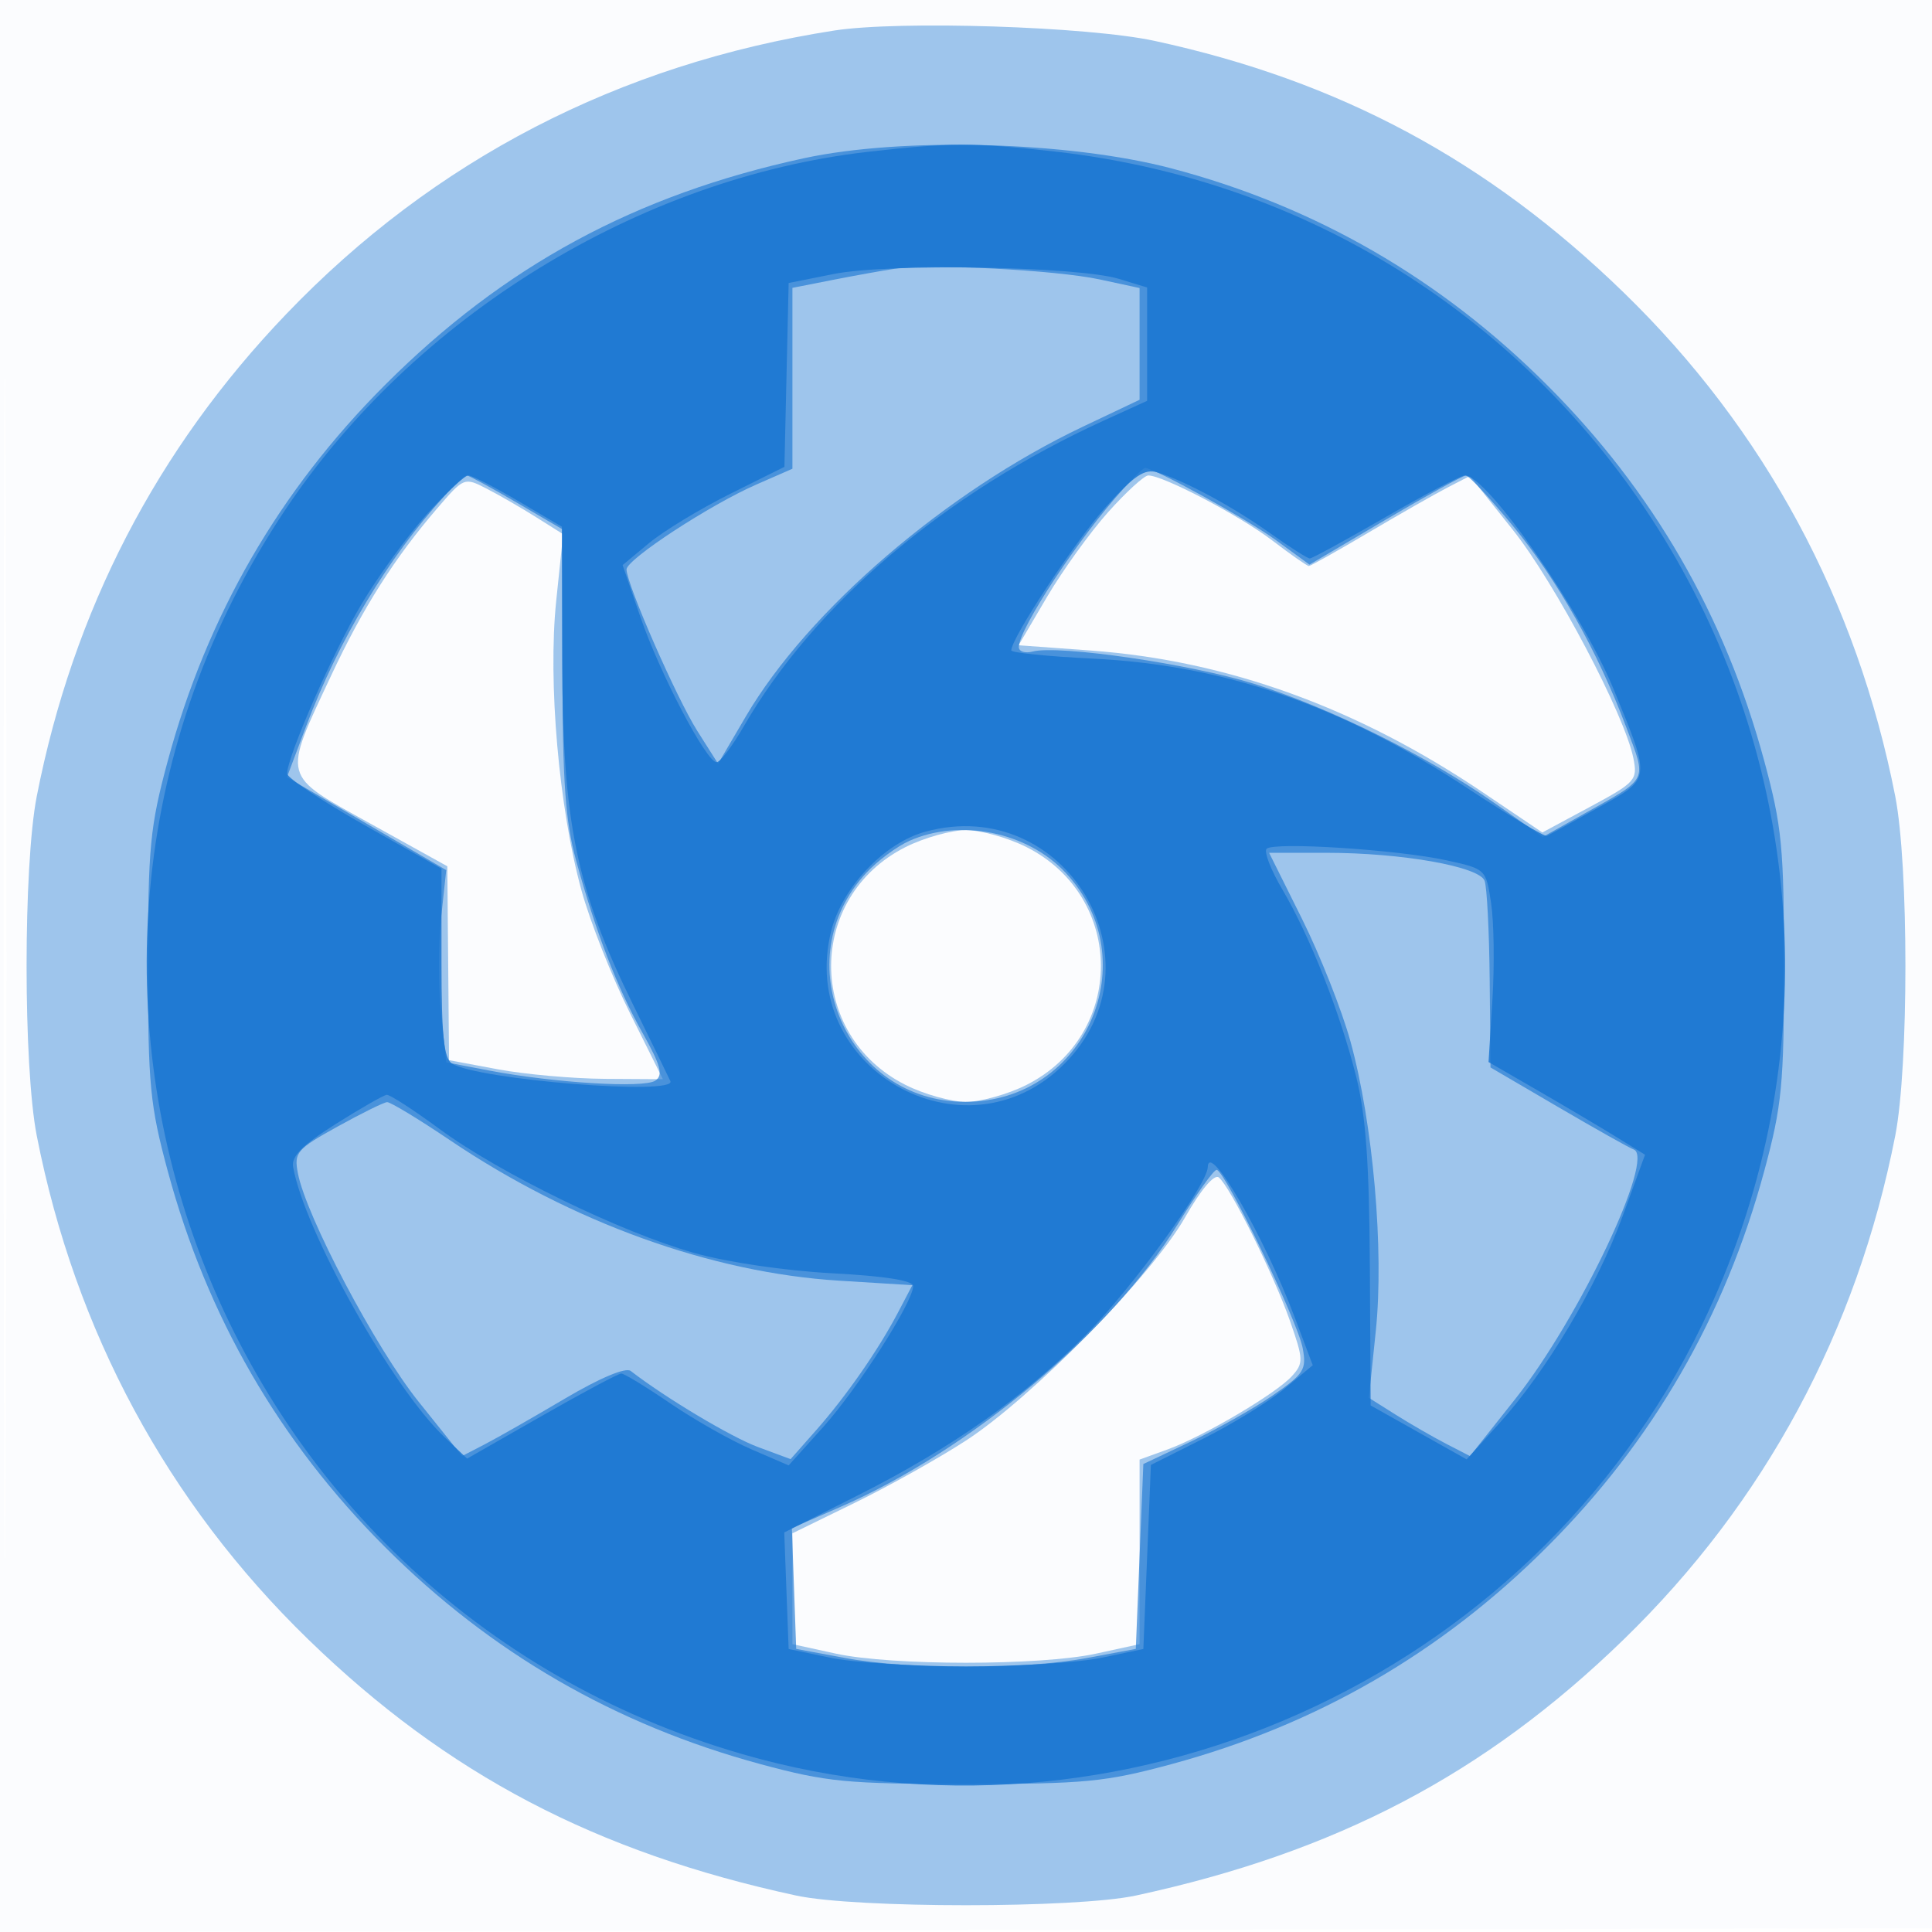
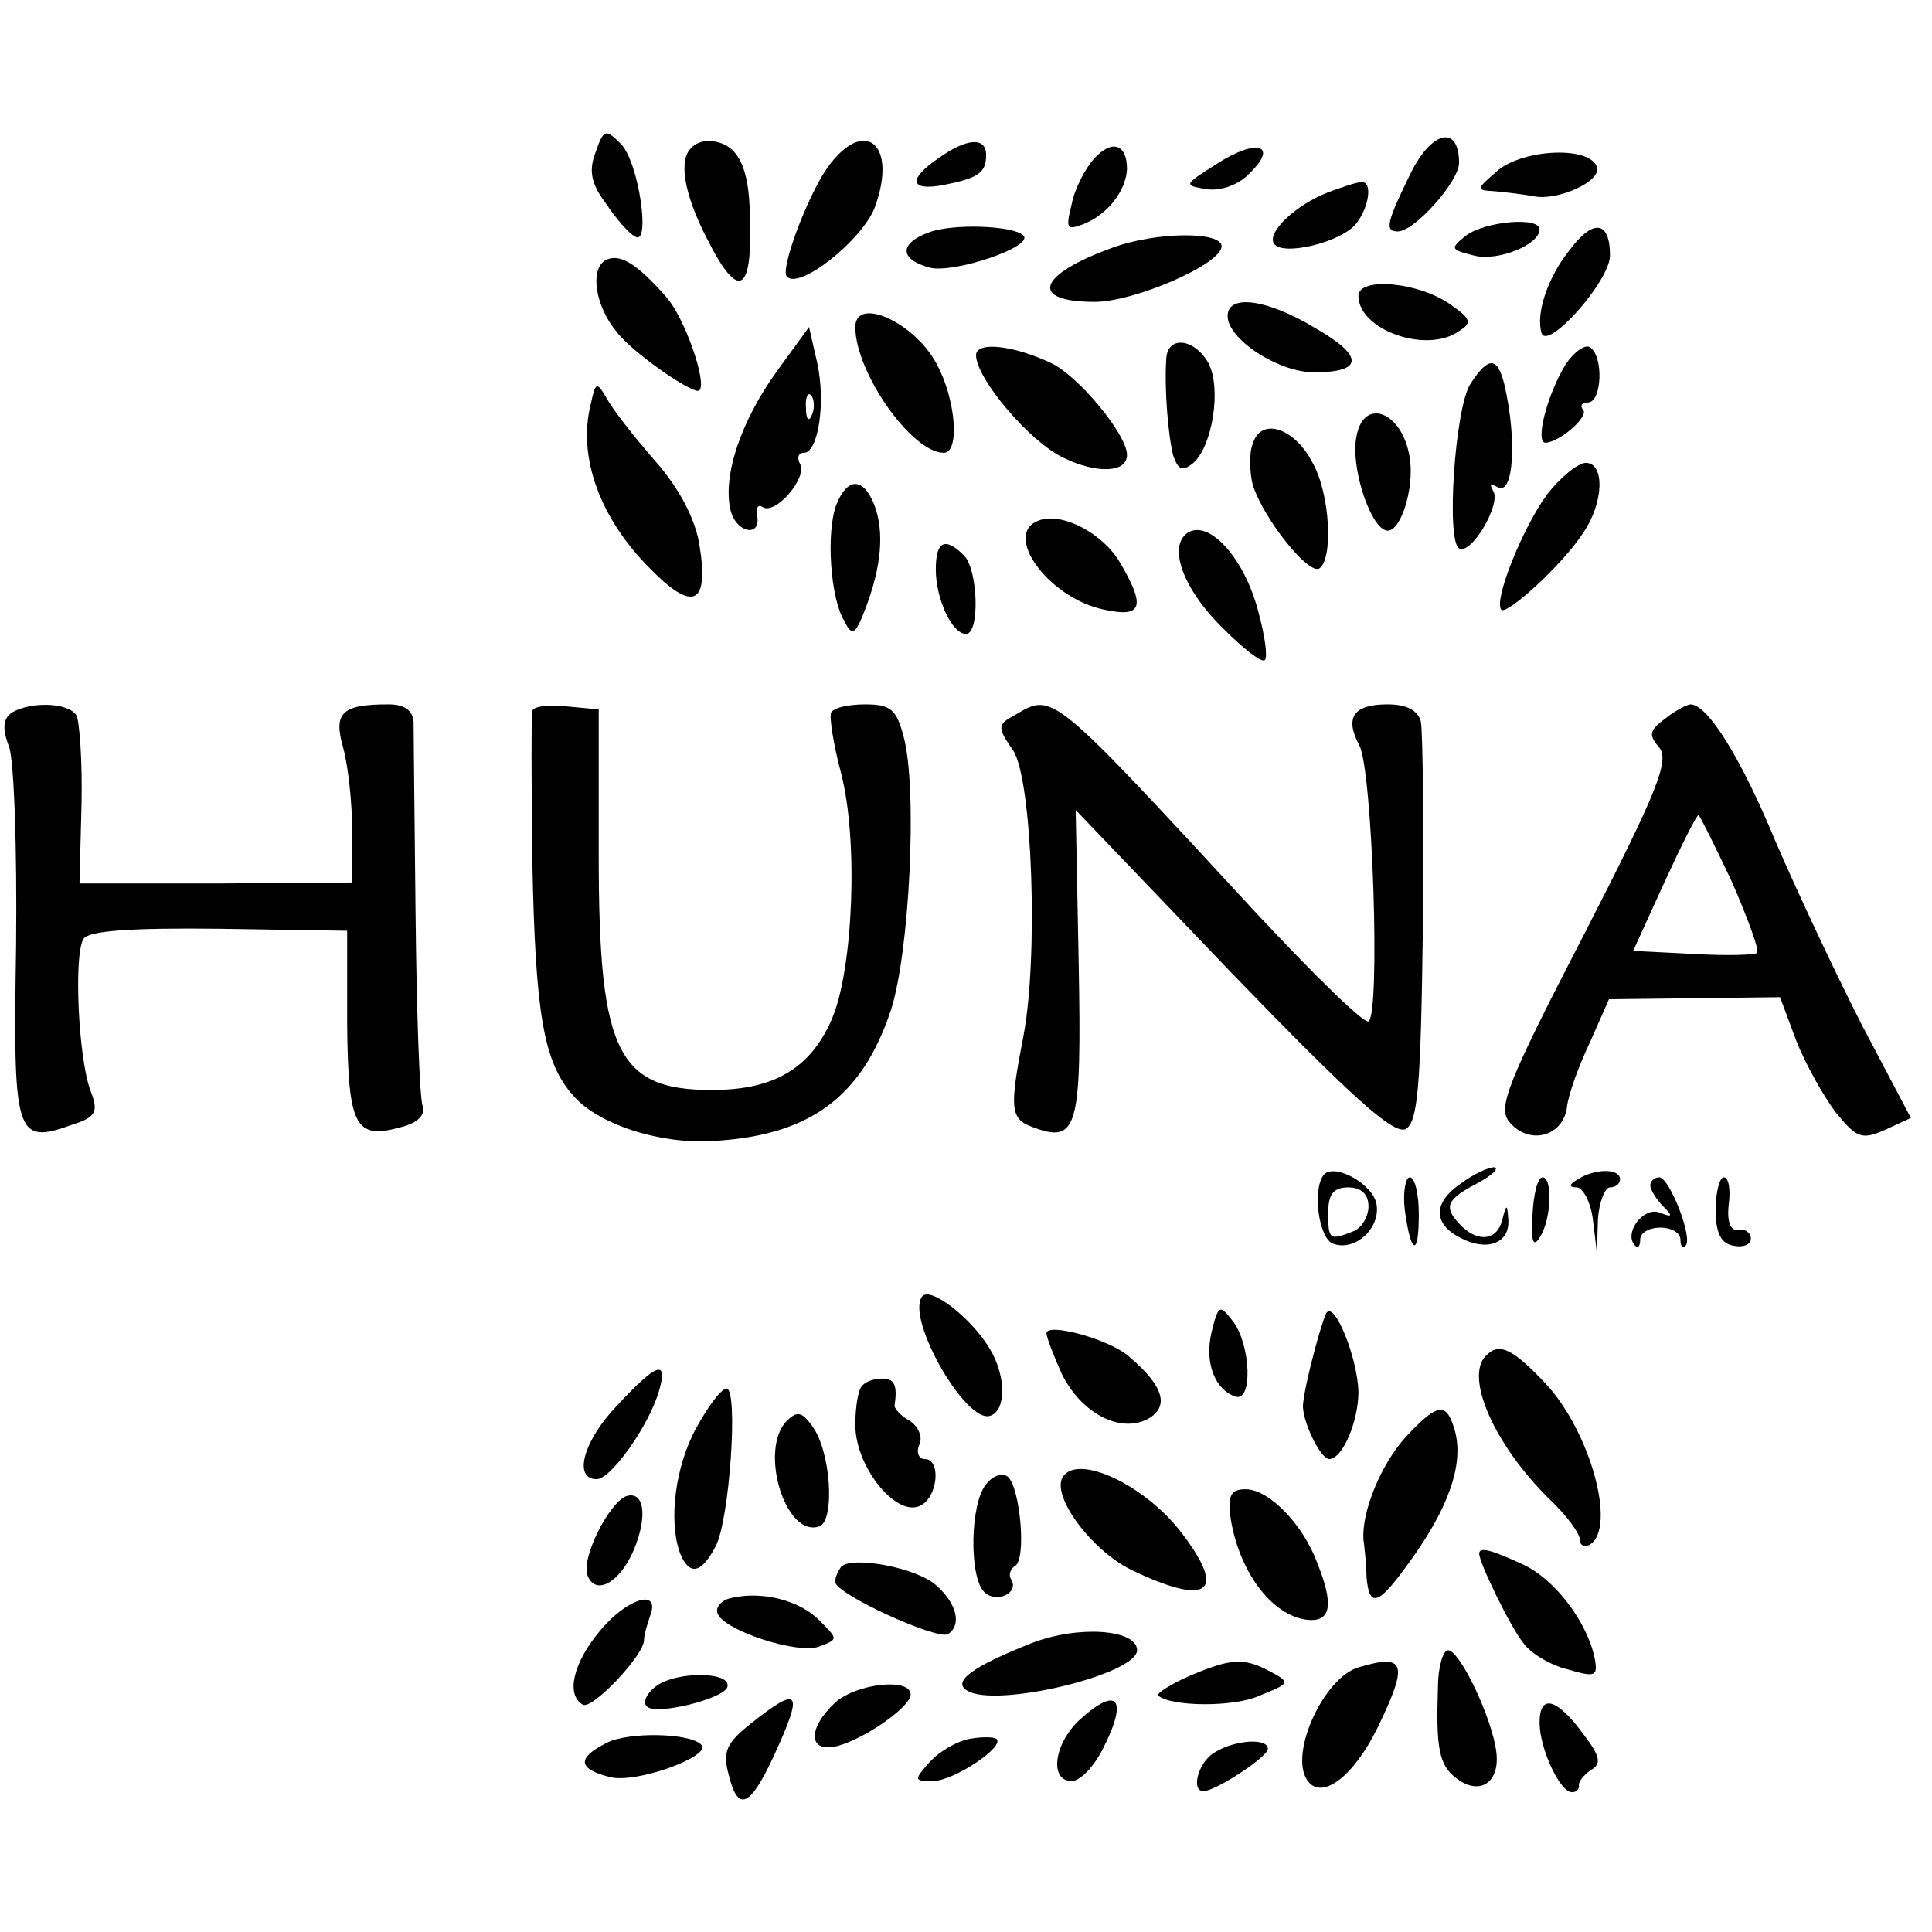
- <svg xmlns="http://www.w3.org/2000/svg" width="256" height="256">
-   <path fill-opacity=".016" d="M0 128.004v128.004l128.25-.254 128.25-.254.254-127.75L257.008 0H0v128.004m.485.496c0 70.4.119 99.053.265 63.672.146-35.38.146-92.98 0-128C.604 29.153.485 58.1.485 128.5" fill="#1976D2" fill-rule="evenodd" />
-   <path fill-opacity=".414" d="M110.5 4.051C82.037 8.492 57.508 21.188 37.936 41.608 20.753 59.537 9.701 80.895 4.873 105.5c-1.801 9.181-1.801 35.819 0 45 5.086 25.923 17.318 48.612 35.98 66.739 18.375 17.848 38.091 28.197 64.647 33.931 7.912 1.708 37.088 1.708 45 0 26.556-5.734 46.272-16.083 64.647-33.931 18.662-18.127 30.894-40.816 35.98-66.739 1.801-9.181 1.801-35.819 0-45-5.086-25.923-17.318-48.612-35.98-66.739-18.016-17.5-37.679-28.049-62.147-33.342-8.851-1.915-33.839-2.719-42.5-1.368M57.937 67.355c-5.675 6.602-9.848 13.179-14.046 22.136-6.475 13.818-6.675 13.065 5.205 19.652l10.177 5.643.114 12.846.113 12.847 6.5 1.214c3.575.667 9.951 1.235 14.169 1.26l7.669.047-4.359-8.75c-2.397-4.812-5.289-12.125-6.425-16.25-2.998-10.886-4.465-27.659-3.355-38.358l.919-8.858-3.559-2.242c-1.957-1.233-4.909-2.936-6.559-3.786-2.978-1.534-3.026-1.515-6.563 2.599m88.906.496c-2.389 2.669-6.038 7.731-8.111 11.25l-3.767 6.399 9.58.7c18.028 1.316 35.321 7.575 51.975 18.814l7.848 5.295 6.334-3.404c6.009-3.23 6.304-3.56 5.738-6.405-1.147-5.77-10.374-23.254-15.998-30.312l-5.672-7.12-3.002 1.552c-1.651.854-6.361 3.538-10.467 5.966-4.107 2.428-7.65 4.414-7.875 4.414-.225 0-2.416-1.532-4.869-3.404-4.319-3.297-14.43-8.596-16.402-8.596-.533 0-2.924 2.183-5.312 4.851M119.97 112.25c-13.123 6.629-13.123 24.871 0 31.5 2.45 1.238 6.063 2.25 8.03 2.25 1.967 0 5.58-1.012 8.03-2.25 13.123-6.629 13.123-24.871 0-31.5-2.45-1.237-6.063-2.25-8.03-2.25-1.967 0-5.58 1.013-8.03 2.25M157 161.354c-4.352 7.642-20.272 23.85-29 29.524-3.575 2.325-10.213 6.041-14.75 8.26l-8.25 4.033V217.858l5.75 1.254c7.405 1.615 27.095 1.615 34.5 0l5.75-1.254v-24.456l3.648-1.32c4.794-1.733 14.437-7.412 16.54-9.741 1.553-1.719 1.535-2.204-.269-7.341-2.19-6.233-7.905-17.753-9.416-18.979-.608-.493-2.383 1.609-4.503 5.333" fill="#1976D2" fill-rule="evenodd" />
-   <path fill-opacity=".633" d="M106.5 20.973c-22.292 4.83-39.705 14.257-55.488 30.039-14.029 14.03-23.57 30.536-28.774 49.782-2.363 8.739-2.625 11.45-2.625 27.206s.262 18.467 2.625 27.206c5.204 19.246 14.745 35.752 28.774 49.782 14.03 14.029 30.536 23.57 49.782 28.774 8.739 2.363 11.45 2.625 27.206 2.625s18.467-.262 27.206-2.625c19.246-5.204 35.752-14.745 49.782-28.774 14.029-14.03 23.57-30.536 28.774-49.782 2.363-8.739 2.625-11.45 2.625-27.206s-.262-18.467-2.625-27.206c-5.204-19.246-14.745-35.752-28.774-49.782-14.091-14.09-30.744-23.693-49.782-28.705-13.549-3.567-35.609-4.171-48.706-1.334m12 14.646c-1.65.25-5.362.92-8.25 1.489L105 38.142v23.97l-4.75 2.077c-6.192 2.707-17.255 9.944-17.232 11.273.035 1.995 6.648 17.075 9.379 21.388l2.754 4.349 3.674-6.267c8.243-14.057 26.562-29.805 44.666-38.396L151 52.973V38.166l-5.25-1.133c-5.812-1.255-22.567-2.124-27.25-1.414m30.364 29.131C143.041 71.129 135 83.305 135 85.744c0 .588.826.853 1.835.589 3.458-.904 21.048 1.663 29.357 4.284 10.03 3.165 22.999 9.592 31.774 15.747l6.466 4.535 5.534-3.108c8.572-4.815 8.255-4.157 5.513-11.444-3.799-10.092-9.099-19.497-15.061-26.725-3.004-3.642-5.79-6.614-6.19-6.605-.4.009-5.225 2.667-10.721 5.907l-9.993 5.89-4.507-3.286C165.275 68.808 152.92 62 151.716 62c-.188 0-1.472 1.237-2.852 2.75m-90 1C51.41 73.915 44.842 84.856 40.56 96.241l-2.536 6.741 10.552 6.155 10.552 6.156-.681 6.353c-.374 3.495-.372 9.226.004 12.737l.683 6.383 5.683 1.085c8.602 1.642 20.516 2.366 22.019 1.338 1.068-.73.728-1.998-1.686-6.301-3.395-6.053-6.18-13.281-8.819-22.888-1.413-5.145-1.79-10.397-1.808-25.188L74.5 70.123l-6.088-3.561C65.063 64.603 62.11 63 61.849 63c-.261 0-1.605 1.237-2.985 2.75m61.636 45.667c-1.65.737-4.209 2.632-5.686 4.211-10.782 11.526-2.66 30.372 13.089 30.372 15.938 0 24.142-18.76 13.283-30.373-5.038-5.388-13.972-7.206-20.686-4.21m52.021 10.333c2.397 4.813 5.289 12.125 6.425 16.25 2.998 10.886 4.465 27.659 3.355 38.358l-.919 8.858 3.559 2.242c1.957 1.233 4.972 2.97 6.7 3.861l3.141 1.62 5.984-7.548c8.468-10.679 18.616-32.069 15.696-33.084-.529-.184-5.012-2.704-9.962-5.6l-9-5.265-.109-11.634c-.061-6.398-.364-12.295-.675-13.105-.725-1.891-10.983-3.703-20.967-3.703h-7.587l4.359 8.75M44.704 149.289c-5.391 2.986-5.757 3.417-5.238 6.149 1.091 5.733 10.297 23.167 15.988 30.278l5.776 7.216 3.002-1.552c1.651-.854 6.432-3.58 10.625-6.059 4.62-2.731 8.054-4.175 8.714-3.664 4.628 3.577 13.301 8.762 16.873 10.086l4.316 1.6 3.37-3.816c3.99-4.517 8.242-10.633 10.867-15.629l1.893-3.603-9.695-.598c-16.92-1.046-35.444-7.731-51.57-18.613-4.144-2.796-7.893-5.066-8.33-5.045-.437.022-3.403 1.484-6.591 3.25m111.329 12.97c-8.786 14.244-27.564 29.962-44.73 37.44l-6.376 2.778.286 8.006.287 8.007 6.5 1.208c8.333 1.549 23.668 1.549 32 0l6.5-1.209.5-12.249.5-12.249 6.276-2.966c3.452-1.63 8.335-4.381 10.851-6.113 4.167-2.866 4.523-3.428 3.986-6.28-.682-3.621-10.343-23.636-11.403-23.623-.39.004-2.72 3.267-5.177 7.25" fill="#1976D2" fill-rule="evenodd" />
-   <path fill-opacity=".833" d="M115 20.118C84.682 23.586 54.789 41.994 37.68 67.73-3.021 128.953 27.51 211.9 98.296 232.413c50.062 14.507 104.459-9.792 127.215-56.827C258.3 107.81 214.472 28.41 139.666 20.069c-10.711-1.194-13.857-1.188-24.666.049m-4.5 16.181l-6 1.201-.28 12.178-.28 12.179-7.22 3.599c-3.971 1.98-8.795 4.91-10.72 6.51l-3.5 2.91 2.334 6.812C87.393 89.16 93.598 101 94.954 101c.471 0 2.089-2.137 3.596-4.75 9.336-16.183 26.726-30.955 47.7-40.518l5.75-2.621V38.094l-3.75-1.144c-5.437-1.658-30.556-2.091-37.75-.651m36.061 30.844C142.51 71.649 134 84.546 134 86.18c0 .31 4.838.799 10.75 1.087 17.603.858 33.113 6.239 49.915 17.316 5.371 3.542 10.015 6.322 10.319 6.178.304-.143 3.341-1.819 6.75-3.723 7.107-3.97 7.052-3.561 2.109-15.64C209.616 81.068 197.061 63 194.11 63c-.524 0-5.238 2.475-10.478 5.5-5.239 3.025-9.774 5.5-10.077 5.5-.303 0-2.689-1.521-5.303-3.38-4.927-3.505-11.193-6.882-14.883-8.021-1.702-.526-3.071.388-6.808 4.544m-90.026 1.029c-2.558 2.845-6.464 8.226-8.681 11.958-3.706 6.237-9.746 20.006-9.814 22.37-.016.55 4.581 3.611 10.216 6.803l10.244 5.802v12.483c0 9.611.322 12.681 1.398 13.348 3.467 2.146 29.807 4.253 28.929 2.314-.187-.412-2.439-5.025-5.004-10.25-7.445-15.161-9.276-24.064-9.326-45.352l-.043-17.851-5.771-3.399C65.508 64.529 62.522 63 62.048 63c-.474 0-2.955 2.328-5.513 5.172m66.085 42.031c-5.429 1.479-11.024 7.375-12.478 13.148C105.571 141.503 127.79 154.21 141 141c13.493-13.493.151-35.847-18.38-30.797m45.208 2.27c-.369.387.572 2.813 2.091 5.39 3.672 6.227 7.668 16.356 9.778 24.784 1.284 5.128 1.741 11.474 1.817 25.216l.102 18.364 6.362 3.573 6.361 3.573 4.296-4.745c6.263-6.918 12.985-18.203 16.375-27.493l2.965-8.125-3.737-2.311c-2.056-1.271-6.722-4.035-10.369-6.143l-6.63-3.832.513-8.233c.283-4.528.206-10.283-.17-12.79-.68-4.54-.702-4.561-5.882-5.699-6.478-1.422-22.966-2.478-23.872-1.529M44.5 148.928c-4.405 2.781-5.911 4.291-5.665 5.68 1.497 8.459 13.101 29.194 20.024 35.778l3.035 2.886 9.868-5.636c5.427-3.1 10.181-5.636 10.564-5.636.383 0 3.299 1.776 6.479 3.947 3.181 2.171 8.013 4.91 10.739 6.086l4.956 2.139 4.54-5.042c4.589-5.096 11.96-16.631 11.96-18.716 0-.736-3.755-1.33-10.75-1.701-6.206-.33-13.92-1.465-18.25-2.686-9.699-2.736-25.808-10.574-33.753-16.423-3.439-2.532-6.589-4.572-7-4.534-.411.039-3.447 1.775-6.747 3.858m115.533 5.738c-.066 2.336-10.026 16.03-16.166 22.227-8.065 8.141-17.827 15.013-30.159 21.23l-9.791 4.937.291 7.72.292 7.72 5.5 1.154c3.025.634 11.125 1.153 18 1.153s14.975-.519 18-1.153l5.5-1.154.5-12.195.5-12.195 7-3.515c3.85-1.934 8.675-4.906 10.723-6.605l3.722-3.09-2.347-6.236c-4.096-10.882-11.461-23.619-11.565-19.998" fill="#1976D2" fill-rule="evenodd" />
+ <svg xmlns="http://www.w3.org/2000/svg" version="1.0" width="192pt" height="192pt" viewBox="0 0 192 192" preserveAspectRatio="xMidYMid meet">
+   <g transform="translate(0,192) scale(0.1,-0.1)" fill="#000000" stroke="none">
+     <path d="M592 1769 c-7 -18 -5 -31 10 -51 10 -15 23 -30 29 -33 16 -11 4 74 -14 92 -15 15 -17 15 -25 -8z" />
+     <path d="M1401 1746 c-23 -47 -25 -56 -12 -56 17 0 61 50 61 68 0 39 -28 32 -49 -12z" />
+     <path d="M687 1773 c-13 -12 -7 -46 15 -89 33 -66 47 -56 43 30 -2 46 -15 65 -41 66 -6 0 -14 -3 -17 -7z" />
+     <path d="M822 1753 c-20 -29 -47 -101 -40 -108 13 -13 74 36 87 68 24 64 -10 92 -47 40z" />
+     <path d="M933 1763 c-31 -21 -29 -33 4 -27 35 7 43 12 43 30 0 18 -19 17 -47 -3z" />
+     <path d="M1087 1762 c-8 -9 -19 -29 -22 -45 -6 -24 -5 -26 11 -20 24 9 43 33 44 55 0 25 -15 30 -33 10z" />
+     <path d="M1209 1757 c-33 -21 -33 -21 -10 -25 14 -2 32 4 43 16 29 28 7 35 -33 9z" />
+     <path d="M1489 1751 c-22 -19 -23 -20 -4 -21 11 -1 28 -3 39 -5 24 -5 68 15 63 29 -7 21 -72 18 -98 -3z" />
+     <path d="M1320 1729 c-33 -13 -61 -40 -54 -51 8 -13 67 1 82 20 13 17 16 42 5 41 -5 0 -19 -5 -33 -10z" />
+     <path d="M923 1689 c-30 -11 -29 -27 1 -35 24 -6 104 21 93 32 -10 10 -71 12 -94 3z" />
+     <path d="M1457 1686 c-16 -13 -16 -14 8 -20 24 -6 65 11 65 26 0 13 -54 8 -73 -6z" />
+     <path d="M1561 1673 c-23 -28 -35 -65 -29 -84 6 -18 68 52 68 77 0 34 -16 37 -39 7z" />
+     <path d="M1106 1674 c-75 -27 -84 -54 -18 -54 39 0 125 37 126 55 1 15 -64 15 -108 -1z" />
+     <path d="M601 1661 c-15 -10 -9 -46 12 -71 16 -21 77 -63 82 -58 8 8 -15 73 -33 93 -30 34 -47 44 -61 36z" />
+     <path d="M1350 1626 c0 -34 68 -58 100 -35 13 8 12 12 -8 26 -32 23 -92 28 -92 9z" />
+     <path d="M1220 1606 c0 -23 50 -56 86 -56 49 0 50 16 1 44 -48 29 -87 34 -87 12z" />
+     <path d="M850 1595 c0 -45 56 -125 88 -125 16 0 12 53 -7 88 -22 42 -81 68 -81 37z" />
+     <path d="M772 1551 c-36 -50 -54 -104 -46 -138 6 -24 32 -27 26 -4 -1 7 2 10 6 7 13 -8 45 30 37 43 -3 6 -2 11 4 11 14 0 22 50 13 90 l-8 35 -32 -44z m35 -43 c-3 -8 -6 -5 -6 6 -1 11 2 17 5 13 3 -3 4 -12 1 -19z" />
+     <path d="M970 1567 c0 -23 53 -86 87 -102 33 -16 63 -15 63 3 0 20 -48 78 -75 91 -38 18 -75 22 -75 8z" />
+     <path d="M1159 1563 c-2 -30 2 -77 7 -96 5 -14 9 -16 20 -7 19 17 28 74 15 99 -14 25 -41 28 -42 4z" />
+     <path d="M1556 1558 c-18 -29 -31 -78 -20 -78 15 1 44 27 37 33 -3 4 -1 7 5 7 14 0 16 46 2 55 -5 3 -16 -5 -24 -17z" />
+     <path d="M1461 1538 c-15 -24 -24 -155 -11 -163 12 -7 42 44 34 57 -4 7 -3 8 4 4 16 -10 20 46 7 102 -7 28 -16 28 -34 0z" />
+     <path d="M587 1518 c-13 -52 9 -113 59 -163 43 -44 59 -36 49 24 -4 25 -20 56 -44 83 -21 24 -42 51 -48 62 -10 17 -11 17 -16 -6z" />
+     <path d="M1348 1486 c-6 -29 13 -88 29 -93 14 -5 29 41 24 72 -7 46 -46 61 -53 21z" />
+     <path d="M1245 1479 c-4 -10 -3 -29 0 -41 11 -34 55 -89 66 -83 14 9 11 73 -6 104 -18 36 -52 47 -60 20z" />
+     <path d="M1537 1428 c-24 -33 -53 -105 -45 -114 6 -5 61 45 81 76 21 30 22 70 3 70 -8 0 -26 -15 -39 -32z" />
+     <path d="M831 1418 c-10 -27 -6 -92 8 -115 8 -16 11 -14 21 12 16 42 19 76 9 103 -11 28 -27 28 -38 0z" />
+     <path d="M1033 1403 c-38 -13 9 -78 65 -89 37 -8 41 3 15 47 -17 29 -57 50 -80 42z" />
+     <path d="M1181 1391 c-21 -13 -6 -56 35 -96 20 -20 38 -34 41 -31 3 3 0 25 -7 50 -14 52 -48 89 -69 77z" />
+     <path d="M930 1354 c0 -29 16 -64 30 -64 14 0 12 64 -2 78 -19 19 -28 14 -28 -14z" />
+     <path d="M12 1212 c-9 -6 -10 -16 -3 -34 5 -14 8 -102 7 -197 -3 -189 -1 -199 55 -179 25 8 27 13 19 34 -12 31 -17 135 -7 151 5 8 47 11 135 10 l127 -2 0 -93 c1 -102 8 -115 54 -102 16 4 24 12 21 21 -3 8 -6 93 -7 189 -1 96 -2 183 -2 193 -1 11 -9 17 -25 17 -46 0 -55 -8 -45 -43 5 -18 9 -55 9 -83 l0 -51 -135 -1 -136 0 2 78 c1 43 -2 83 -5 89 -8 13 -45 14 -64 3z" />
+     <path d="M529 1213 c-1 -4 -1 -71 0 -148 3 -152 11 -200 40 -233 24 -29 86 -49 138 -46 97 5 149 43 178 129 19 57 27 222 13 273 -7 27 -13 32 -38 32 -16 0 -31 -3 -34 -8 -2 -4 2 -31 10 -61 17 -66 12 -193 -9 -243 -20 -47 -54 -69 -110 -71 -103 -3 -122 33 -122 233 l0 145 -32 3 c-18 2 -34 0 -34 -5z" />
+     <path d="M1008 1209 c-17 -9 -17 -12 -1 -35 19 -30 25 -206 10 -284 -14 -72 -13 -82 9 -90 45 -17 49 -2 46 162 l-3 153 156 -163 c118 -122 160 -160 172 -154 12 7 15 42 17 198 1 104 0 197 -2 207 -3 11 -14 17 -33 17 -34 0 -43 -13 -28 -41 13 -25 21 -267 9 -274 -4 -3 -54 46 -111 107 -207 224 -202 220 -241 197z" />
+     <path d="M1655 1206 c-16 -12 -17 -16 -6 -29 10 -13 -1 -42 -75 -186 -76 -147 -86 -172 -74 -186 19 -23 52 -15 57 13 1 13 12 43 23 66 l19 43 85 1 85 1 16 -43 c9 -23 27 -55 39 -71 21 -26 26 -28 49 -18 l26 12 -49 93 c-26 51 -65 134 -86 183 -34 82 -67 135 -84 135 -3 0 -15 -6 -25 -14z m66 -162 c16 -37 28 -69 25 -71 -2 -2 -30 -3 -63 -1 l-60 3 31 68 c17 37 32 67 34 67 1 0 16 -30 33 -66z" />
+     <path d="M1316 753 c-12 -13 -6 -64 9 -69 21 -8 47 15 43 39 -3 20 -41 41 -52 30z m44 -32 c0 -10 -7 -22 -16 -25 -23 -9 -24 -8 -24 19 0 18 5 25 20 25 13 0 20 -7 20 -19z" />
+     <path d="M1452 744 c-28 -19 -28 -40 -1 -54 26 -14 49 -6 48 17 -1 17 -2 17 -6 1 -5 -21 -24 -23 -41 -6 -18 18 -15 26 16 42 15 8 22 15 17 16 -6 0 -21 -7 -33 -16z" />
+     <path d="M1568 748 c-9 -5 -9 -8 -1 -8 6 0 14 -15 16 -32 l4 -33 1 33 c1 17 7 32 12 32 6 0 10 4 10 8 0 11 -25 11 -42 0z" />
+     <path d="M1396 718 c6 -45 14 -48 14 -5 0 21 -4 37 -9 37 -4 0 -7 -14 -5 -32z" />
+     <path d="M1523 713 c-2 -27 1 -33 7 -23 12 18 13 60 3 60 -5 0 -9 -17 -10 -37z" />
+     <path d="M1640 742 c0 -4 6 -14 13 -21 10 -10 9 -11 -4 -6 -16 6 -36 -21 -24 -33 3 -3 5 0 5 6 0 7 9 12 20 12 11 0 20 -5 20 -12 0 -6 2 -9 5 -6 8 7 -16 68 -26 68 -5 0 -9 -4 -9 -8z" />
+     <path d="M1705 718 c0 -23 5 -34 18 -36 9 -2 17 1 17 7 0 6 -6 10 -12 9 -8 -2 -12 7 -10 25 2 15 0 27 -5 27 -4 0 -8 -15 -8 -32z" />
+     <path d="M916 631 c-15 -23 44 -126 68 -118 16 5 16 39 0 66 -19 32 -61 64 -68 52z" />
+     <path d="M1204 596 c-7 -30 3 -57 24 -64 17 -5 15 50 -2 74 -14 18 -15 18 -22 -10z" />
+     <path d="M1318 615 c-5 -10 -21 -69 -23 -90 -2 -15 17 -55 26 -55 13 0 29 37 29 67 -1 34 -24 91 -32 78z" />
+     <path d="M1040 595 c0 -4 7 -22 15 -40 19 -39 58 -60 86 -45 21 12 16 32 -18 61 -19 18 -83 35 -83 24z" />
+     <path d="M1477 573 c-22 -21 8 -89 63 -143 17 -16 30 -34 30 -40 0 -6 5 -8 10 -5 27 17 0 113 -44 160 -33 35 -46 41 -59 28z" />
+     <path d="M614 524 c-34 -35 -45 -74 -21 -74 14 0 52 53 62 88 9 31 -2 28 -41 -14z" />
+     <path d="M857 543 c-4 -3 -7 -21 -7 -39 0 -41 39 -90 63 -81 19 7 23 47 6 47 -6 0 -9 7 -5 15 3 8 -2 18 -10 23 -9 5 -15 12 -15 15 3 20 0 27 -12 27 -8 0 -17 -3 -20 -7z" />
+     <path d="M692 501 c-21 -38 -28 -93 -16 -125 9 -22 21 -20 35 7 14 25 23 157 11 157 -5 0 -18 -17 -30 -39z" />
+     <path d="M782 508 c-28 -28 -2 -116 32 -105 16 5 12 75 -7 100 -10 14 -15 15 -25 5z" />
+     <path d="M1398 493 c-26 -28 -45 -76 -43 -103 1 -8 3 -25 3 -37 3 -34 13 -28 50 25 35 51 47 92 37 123 -8 26 -17 24 -47 -8z" />
+     <path d="M980 445 c-16 -19 -17 -92 -2 -107 12 -12 35 -1 27 12 -3 5 -1 11 4 14 11 7 5 76 -7 88 -5 5 -15 2 -22 -7z" />
+     <path d="M1056 452 c-11 -19 28 -72 68 -92 77 -37 96 -23 50 37 -36 47 -103 79 -118 55z" />
+     <path d="M622 433 c-17 -7 -45 -62 -38 -79 8 -20 32 -7 46 26 14 34 10 59 -8 53z" />
+     <path d="M1223 411 c9 -56 44 -100 80 -101 20 0 22 17 6 57 -14 38 -48 73 -71 73 -15 0 -18 -6 -15 -29z" />
+     <path d="M1470 376 c0 -9 31 -73 44 -89 7 -10 27 -22 44 -26 27 -8 30 -7 27 10 -7 36 -39 79 -71 94 -32 15 -44 18 -44 11z" />
+     <path d="M836 363 c-3 -4 -6 -10 -6 -15 0 -12 101 -58 112 -52 14 9 9 30 -11 48 -19 18 -84 30 -95 19z" />
+     <path d="M727 332 c-10 -2 -16 -9 -14 -15 5 -17 81 -42 102 -33 18 7 18 7 -1 26 -20 20 -57 29 -87 22z" />
+     <path d="M596 299 c-26 -31 -34 -63 -17 -73 9 -6 61 49 61 64 0 5 3 15 6 24 11 28 -23 18 -50 -15z" />
+     <path d="M1025 287 c-58 -23 -79 -38 -64 -47 28 -18 169 16 169 40 0 21 -59 25 -105 7z" />
+     <path d="M1429 243 c-2 -60 1 -77 18 -90 23 -18 44 -5 40 26 -4 33 -36 101 -48 101 -5 0 -10 -17 -10 -37z" />
+     <path d="M1181 254 c-18 -8 -32 -17 -30 -19 12 -11 75 -12 101 0 30 12 31 13 10 24 -26 14 -39 13 -81 -5z" />
+     <path d="M1350 263 c-34 -10 -69 -85 -51 -112 14 -21 46 3 70 52 31 64 28 74 -19 60z" />
+     <path d="M653 245 c-10 -7 -15 -17 -10 -21 9 -9 78 8 80 20 3 15 -50 15 -70 1z" />
+     <path d="M830 228 c-28 -26 -27 -51 3 -43 28 8 72 39 72 51 0 17 -54 11 -75 -8z" />
+     <path d="M746 207 c-24 -19 -28 -28 -22 -50 9 -38 21 -34 45 18 30 65 26 71 -23 32z" />
+     <path d="M1072 210 c-25 -24 -29 -60 -7 -60 8 0 21 13 30 30 27 52 16 66 -23 30z" />
+     <path d="M1530 208 c0 -26 21 -71 33 -69 4 0 7 4 6 7 0 4 5 10 12 15 11 6 9 14 -7 35 -27 37 -44 41 -44 12z" />
+     <path d="M603 188 c-30 -15 -29 -26 3 -34 26 -7 102 21 91 32 -11 12 -73 13 -94 2z" />
+     <path d="M964 192 c-12 -2 -30 -12 -40 -23 -16 -18 -16 -19 3 -19 21 0 73 35 63 42 -3 2 -15 2 -26 0z" />
+     <path d="M1208 179 c-17 -9 -25 -39 -12 -39 12 0 64 34 64 42 0 11 -32 9 -52 -3z" />
+   </g>
</svg>
